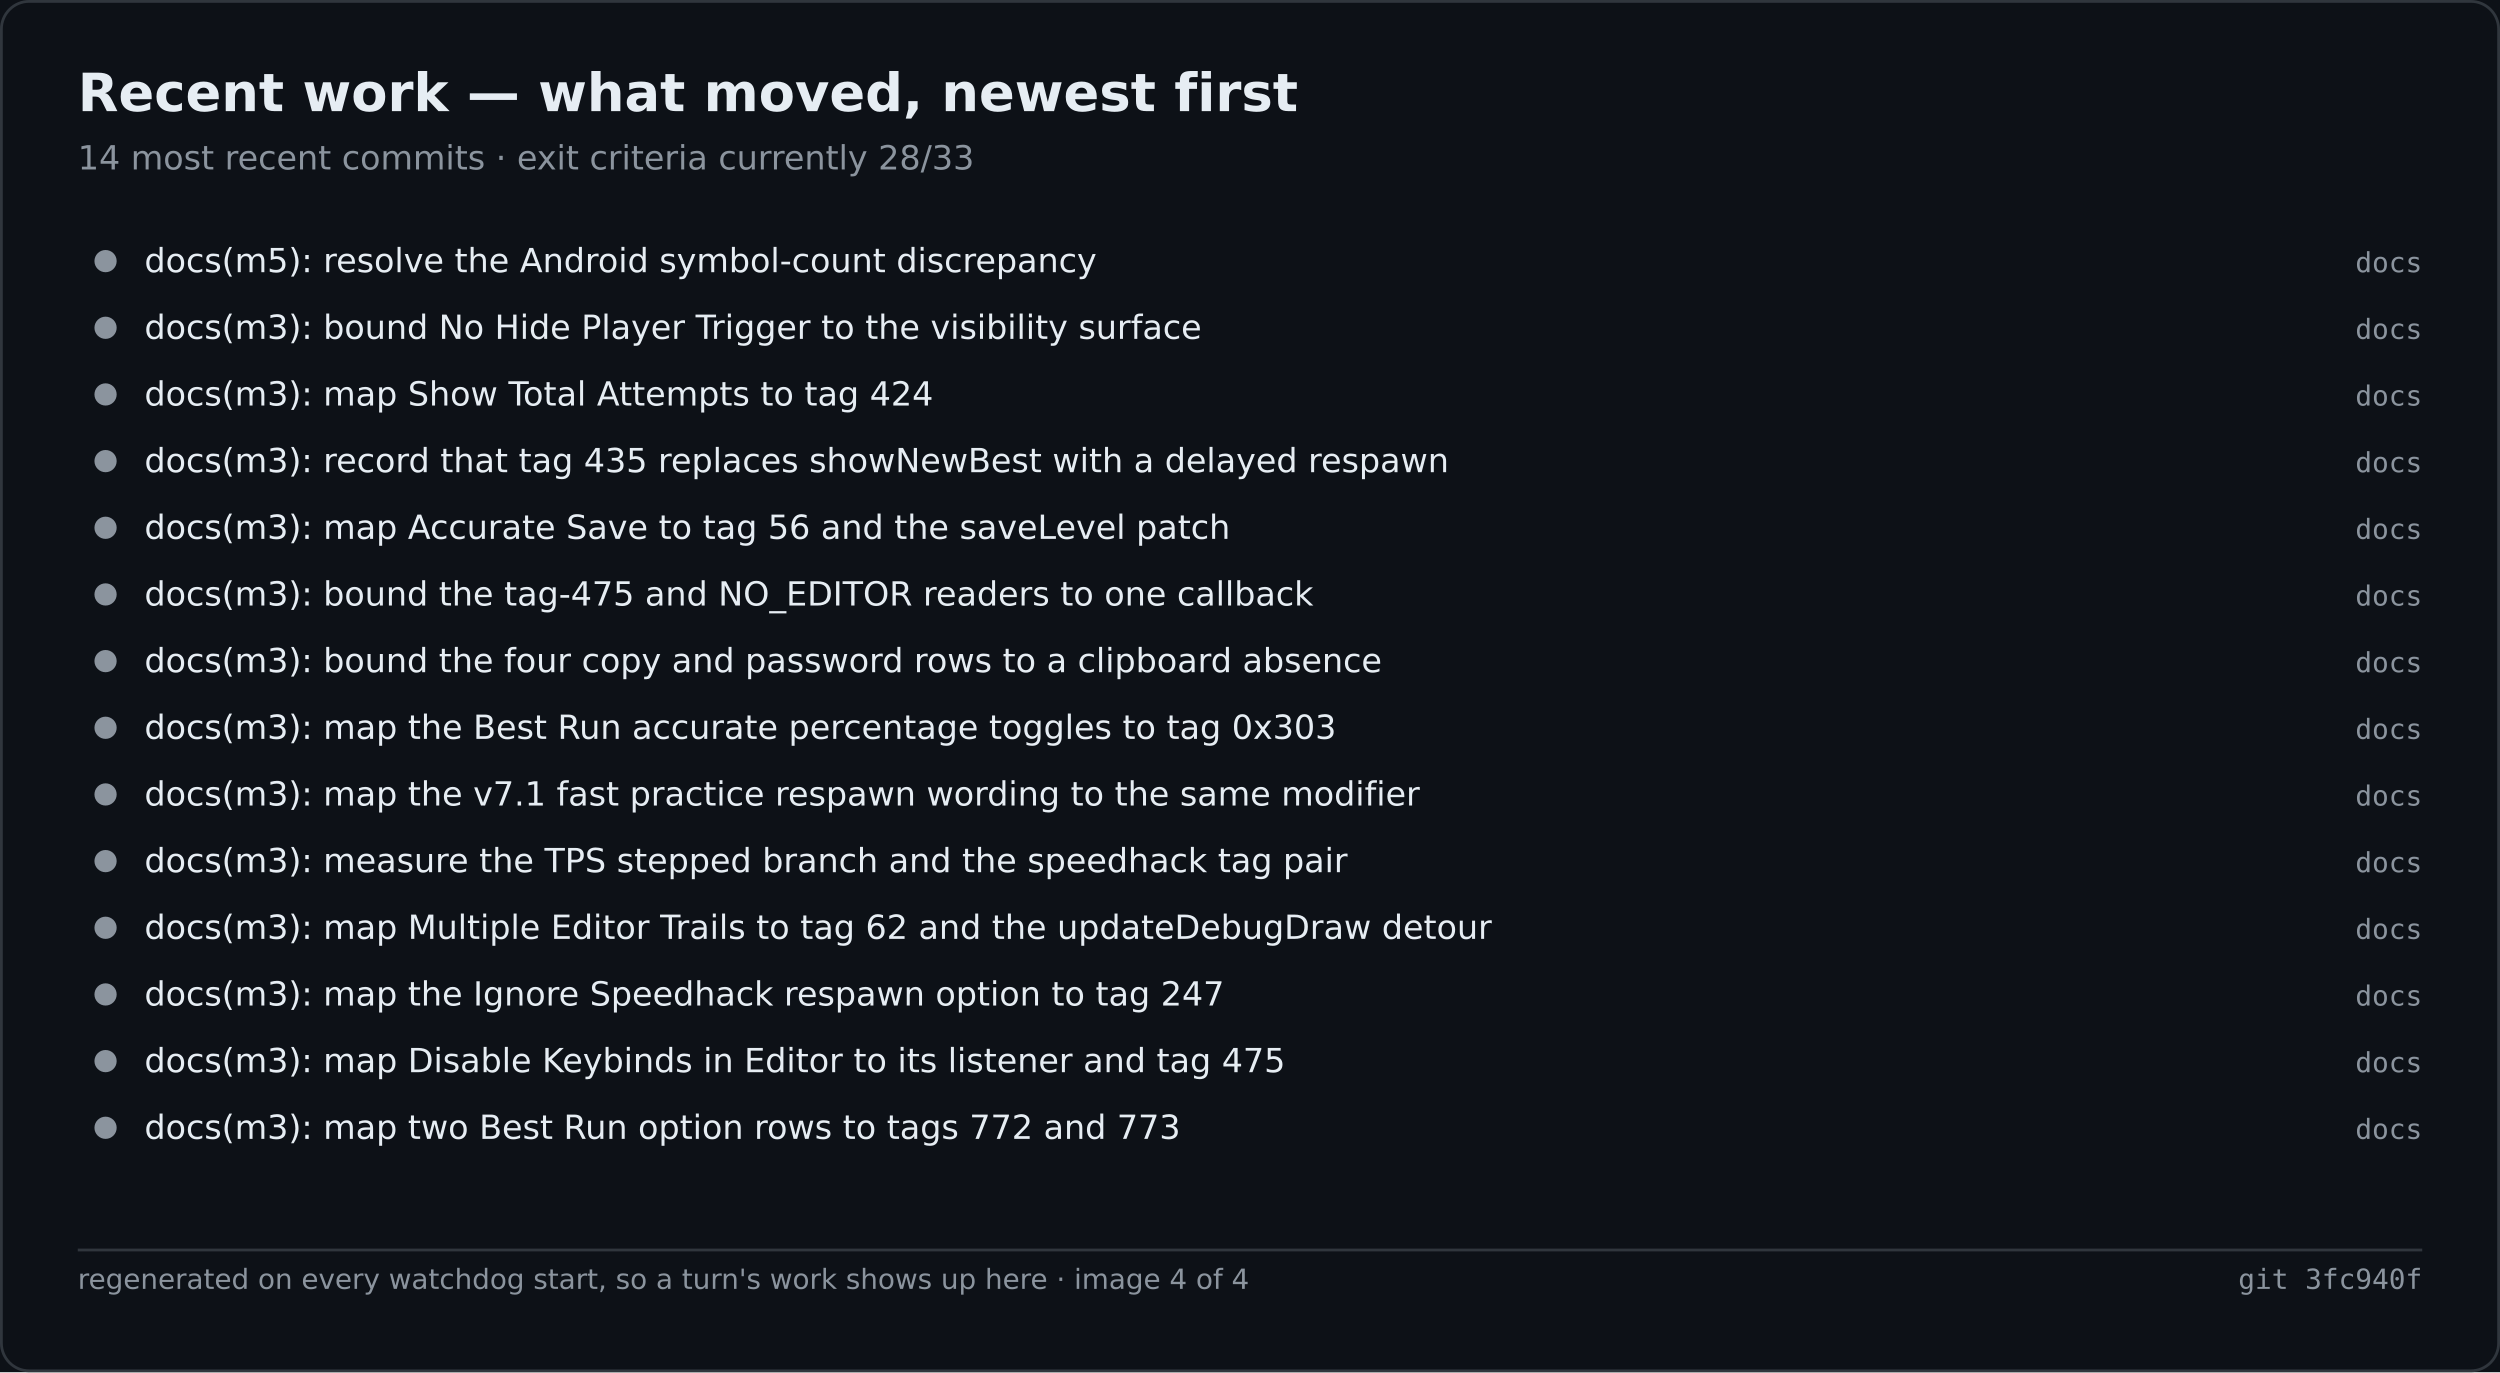
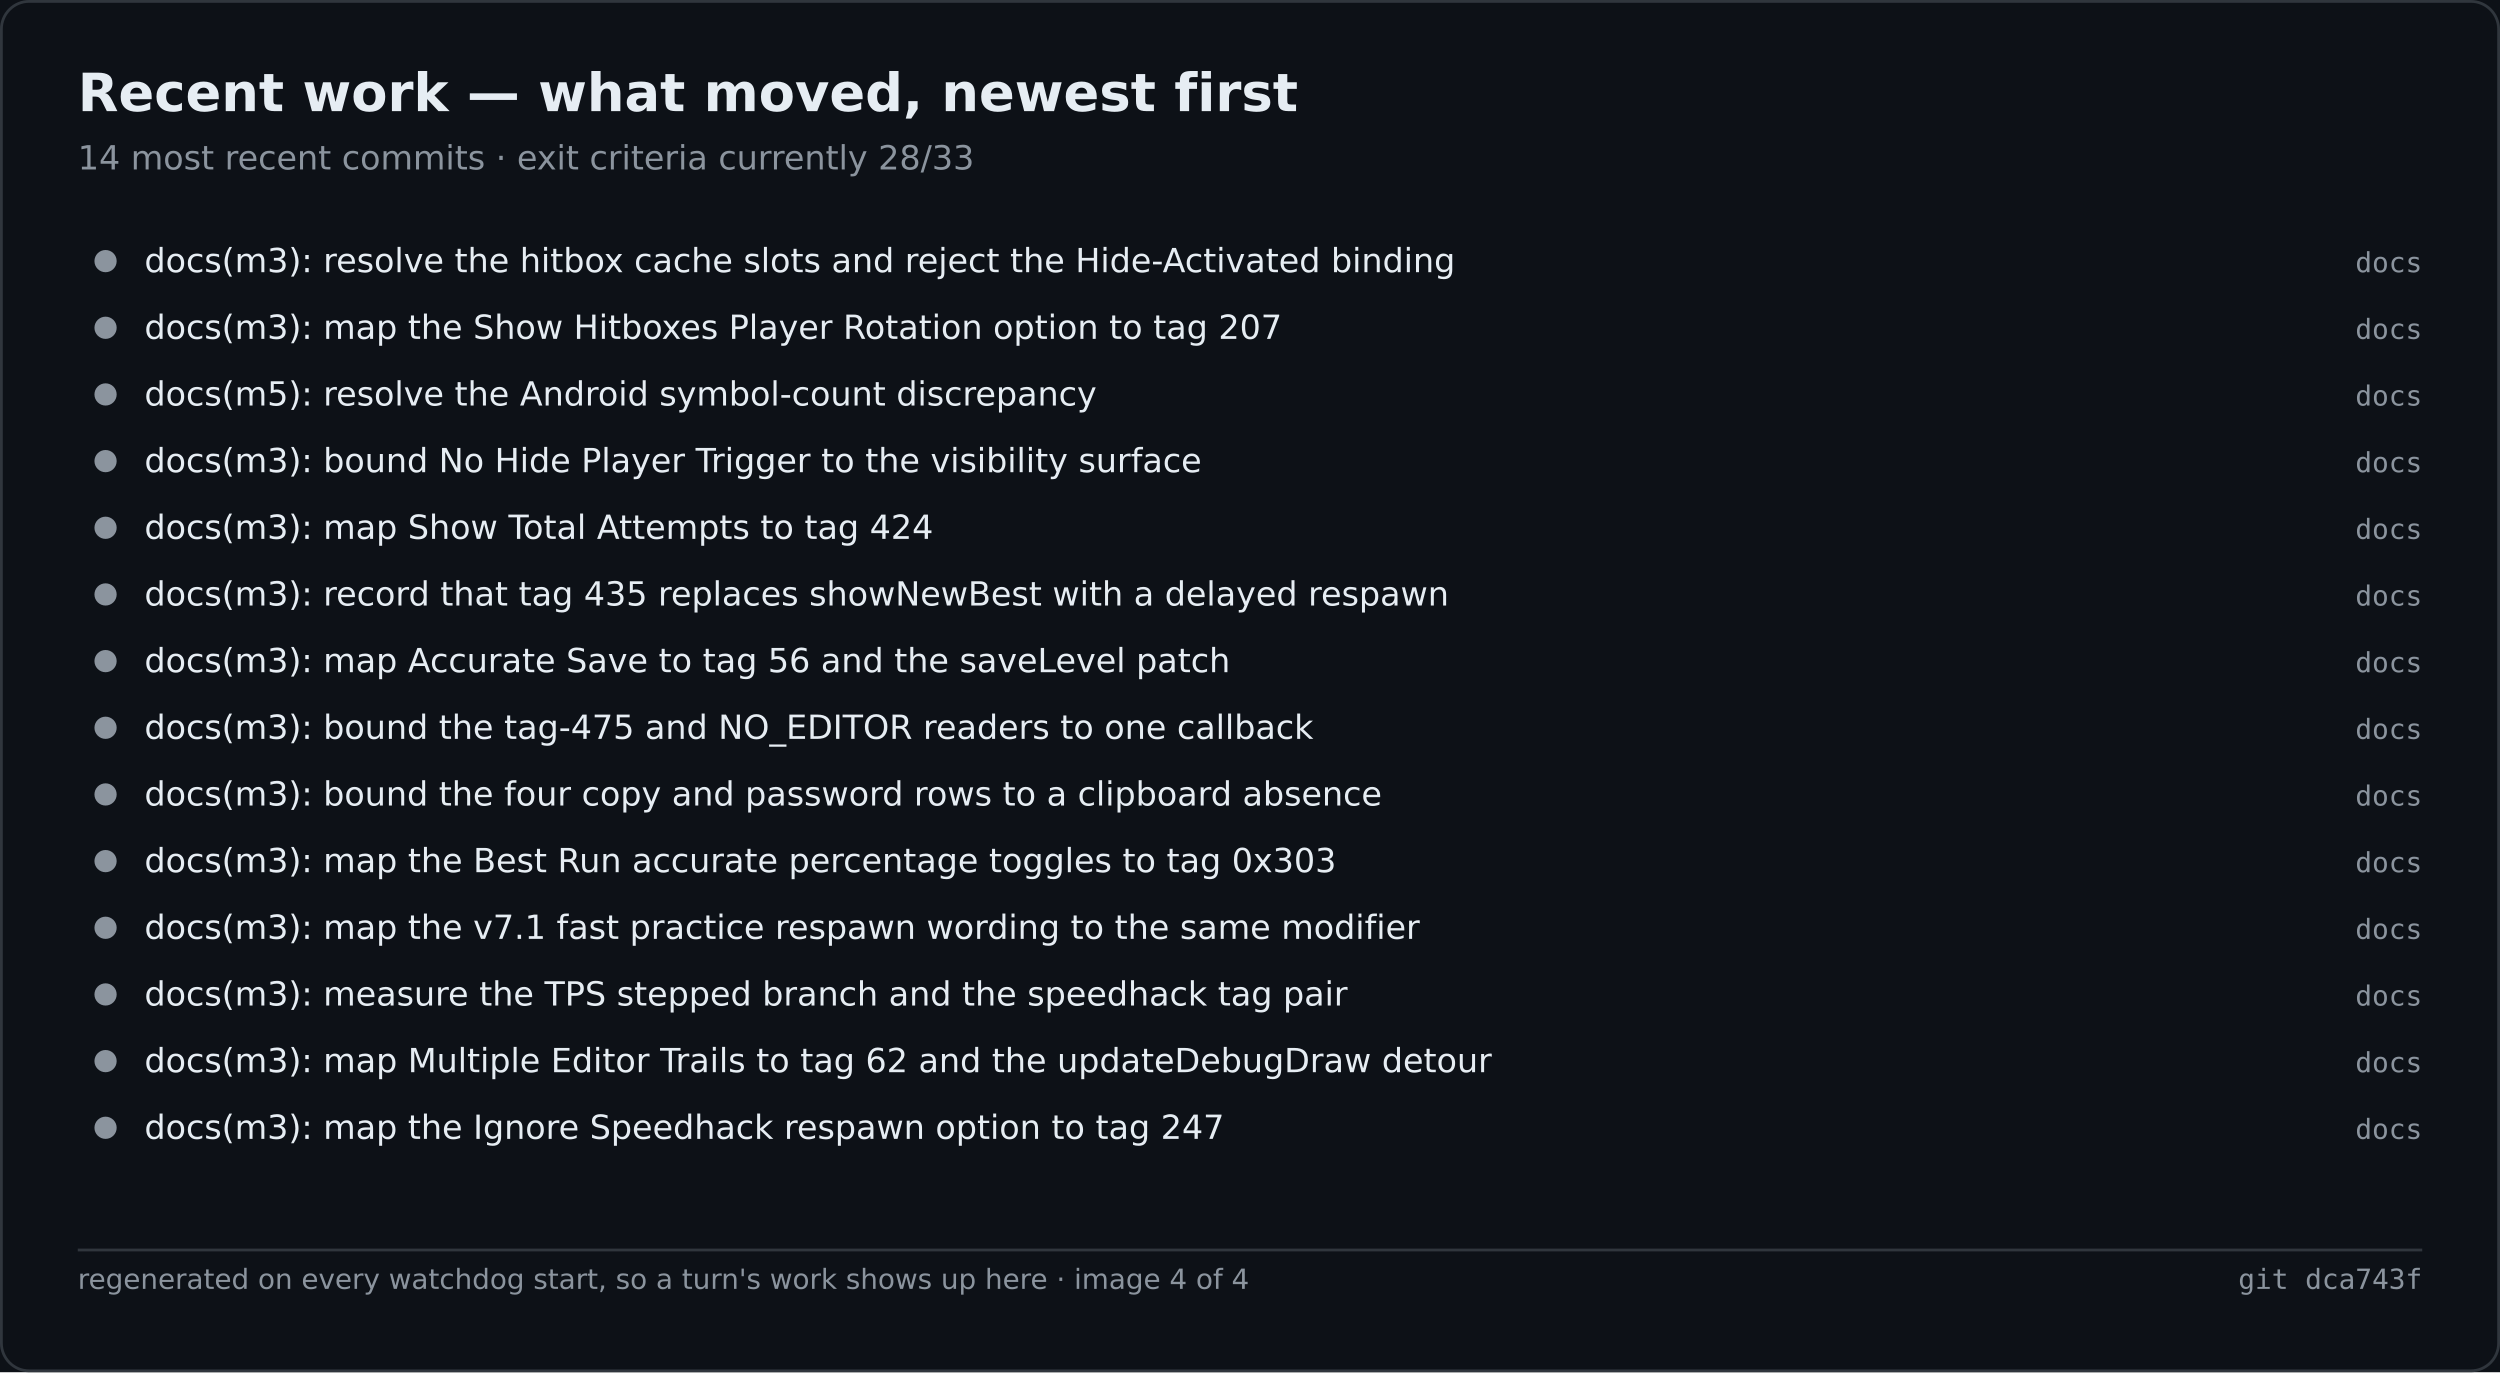
<svg xmlns="http://www.w3.org/2000/svg" width="900" height="494" viewBox="0 0 900 494" role="img" aria-label="Recent work — what moved, newest first">
  <rect width="900" height="494" fill="#0d1117" />
  <rect x="0.5" y="0.5" width="899" height="493" fill="none" stroke="#30363d" rx="10" />
  <text x="28" y="40" font-family="Segoe UI,DejaVu Sans,Helvetica,sans-serif" font-size="19" font-weight="600" fill="#e6edf3">Recent work — what moved, newest first</text>
  <text x="28" y="61" font-family="Segoe UI,DejaVu Sans,Helvetica,sans-serif" font-size="12" fill="#8b949e">14 most recent commits · exit criteria currently 28/33</text>
  <circle cx="38.0" cy="94.0" r="4" fill="#8b949e" />
-   <text x="52.0" y="98.0" font-family="Segoe UI,DejaVu Sans,Helvetica,sans-serif" font-size="12" fill="#e6edf3">docs(m5): resolve the Android symbol-count discrepancy</text>
+   <text x="52.0" y="98.0" font-family="Segoe UI,DejaVu Sans,Helvetica,sans-serif" font-size="12" fill="#e6edf3">docs(m3): resolve the hitbox cache slots and reject the Hide-Activated binding</text>
  <text x="872.0" y="98.0" font-family="Cascadia Mono,Consolas,DejaVu Sans Mono,monospace" font-size="10" fill="#8b949e" text-anchor="end">docs</text>
  <circle cx="38.0" cy="118.0" r="4" fill="#8b949e" />
-   <text x="52.0" y="122.0" font-family="Segoe UI,DejaVu Sans,Helvetica,sans-serif" font-size="12" fill="#e6edf3">docs(m3): bound No Hide Player Trigger to the visibility surface</text>
+   <text x="52.0" y="122.0" font-family="Segoe UI,DejaVu Sans,Helvetica,sans-serif" font-size="12" fill="#e6edf3">docs(m3): map the Show Hitboxes Player Rotation option to tag 207</text>
  <text x="872.0" y="122.0" font-family="Cascadia Mono,Consolas,DejaVu Sans Mono,monospace" font-size="10" fill="#8b949e" text-anchor="end">docs</text>
  <circle cx="38.0" cy="142.0" r="4" fill="#8b949e" />
-   <text x="52.0" y="146.0" font-family="Segoe UI,DejaVu Sans,Helvetica,sans-serif" font-size="12" fill="#e6edf3">docs(m3): map Show Total Attempts to tag 424</text>
+   <text x="52.0" y="146.0" font-family="Segoe UI,DejaVu Sans,Helvetica,sans-serif" font-size="12" fill="#e6edf3">docs(m5): resolve the Android symbol-count discrepancy</text>
  <text x="872.0" y="146.0" font-family="Cascadia Mono,Consolas,DejaVu Sans Mono,monospace" font-size="10" fill="#8b949e" text-anchor="end">docs</text>
  <circle cx="38.0" cy="166.0" r="4" fill="#8b949e" />
-   <text x="52.0" y="170.0" font-family="Segoe UI,DejaVu Sans,Helvetica,sans-serif" font-size="12" fill="#e6edf3">docs(m3): record that tag 435 replaces showNewBest with a delayed respawn</text>
+   <text x="52.0" y="170.0" font-family="Segoe UI,DejaVu Sans,Helvetica,sans-serif" font-size="12" fill="#e6edf3">docs(m3): bound No Hide Player Trigger to the visibility surface</text>
  <text x="872.0" y="170.0" font-family="Cascadia Mono,Consolas,DejaVu Sans Mono,monospace" font-size="10" fill="#8b949e" text-anchor="end">docs</text>
  <circle cx="38.0" cy="190.0" r="4" fill="#8b949e" />
-   <text x="52.0" y="194.0" font-family="Segoe UI,DejaVu Sans,Helvetica,sans-serif" font-size="12" fill="#e6edf3">docs(m3): map Accurate Save to tag 56 and the saveLevel patch</text>
+   <text x="52.0" y="194.0" font-family="Segoe UI,DejaVu Sans,Helvetica,sans-serif" font-size="12" fill="#e6edf3">docs(m3): map Show Total Attempts to tag 424</text>
  <text x="872.0" y="194.0" font-family="Cascadia Mono,Consolas,DejaVu Sans Mono,monospace" font-size="10" fill="#8b949e" text-anchor="end">docs</text>
  <circle cx="38.0" cy="214.0" r="4" fill="#8b949e" />
-   <text x="52.0" y="218.0" font-family="Segoe UI,DejaVu Sans,Helvetica,sans-serif" font-size="12" fill="#e6edf3">docs(m3): bound the tag-475 and NO_EDITOR readers to one callback</text>
+   <text x="52.0" y="218.0" font-family="Segoe UI,DejaVu Sans,Helvetica,sans-serif" font-size="12" fill="#e6edf3">docs(m3): record that tag 435 replaces showNewBest with a delayed respawn</text>
  <text x="872.0" y="218.0" font-family="Cascadia Mono,Consolas,DejaVu Sans Mono,monospace" font-size="10" fill="#8b949e" text-anchor="end">docs</text>
  <circle cx="38.0" cy="238.0" r="4" fill="#8b949e" />
-   <text x="52.0" y="242.0" font-family="Segoe UI,DejaVu Sans,Helvetica,sans-serif" font-size="12" fill="#e6edf3">docs(m3): bound the four copy and password rows to a clipboard absence</text>
+   <text x="52.0" y="242.0" font-family="Segoe UI,DejaVu Sans,Helvetica,sans-serif" font-size="12" fill="#e6edf3">docs(m3): map Accurate Save to tag 56 and the saveLevel patch</text>
  <text x="872.0" y="242.0" font-family="Cascadia Mono,Consolas,DejaVu Sans Mono,monospace" font-size="10" fill="#8b949e" text-anchor="end">docs</text>
  <circle cx="38.0" cy="262.0" r="4" fill="#8b949e" />
-   <text x="52.0" y="266.0" font-family="Segoe UI,DejaVu Sans,Helvetica,sans-serif" font-size="12" fill="#e6edf3">docs(m3): map the Best Run accurate percentage toggles to tag 0x303</text>
+   <text x="52.0" y="266.0" font-family="Segoe UI,DejaVu Sans,Helvetica,sans-serif" font-size="12" fill="#e6edf3">docs(m3): bound the tag-475 and NO_EDITOR readers to one callback</text>
  <text x="872.0" y="266.0" font-family="Cascadia Mono,Consolas,DejaVu Sans Mono,monospace" font-size="10" fill="#8b949e" text-anchor="end">docs</text>
  <circle cx="38.0" cy="286.0" r="4" fill="#8b949e" />
-   <text x="52.0" y="290.0" font-family="Segoe UI,DejaVu Sans,Helvetica,sans-serif" font-size="12" fill="#e6edf3">docs(m3): map the v7.1 fast practice respawn wording to the same modifier</text>
+   <text x="52.0" y="290.0" font-family="Segoe UI,DejaVu Sans,Helvetica,sans-serif" font-size="12" fill="#e6edf3">docs(m3): bound the four copy and password rows to a clipboard absence</text>
  <text x="872.0" y="290.0" font-family="Cascadia Mono,Consolas,DejaVu Sans Mono,monospace" font-size="10" fill="#8b949e" text-anchor="end">docs</text>
  <circle cx="38.0" cy="310.0" r="4" fill="#8b949e" />
-   <text x="52.0" y="314.0" font-family="Segoe UI,DejaVu Sans,Helvetica,sans-serif" font-size="12" fill="#e6edf3">docs(m3): measure the TPS stepped branch and the speedhack tag pair</text>
+   <text x="52.0" y="314.0" font-family="Segoe UI,DejaVu Sans,Helvetica,sans-serif" font-size="12" fill="#e6edf3">docs(m3): map the Best Run accurate percentage toggles to tag 0x303</text>
  <text x="872.0" y="314.0" font-family="Cascadia Mono,Consolas,DejaVu Sans Mono,monospace" font-size="10" fill="#8b949e" text-anchor="end">docs</text>
  <circle cx="38.0" cy="334.0" r="4" fill="#8b949e" />
-   <text x="52.0" y="338.0" font-family="Segoe UI,DejaVu Sans,Helvetica,sans-serif" font-size="12" fill="#e6edf3">docs(m3): map Multiple Editor Trails to tag 62 and the updateDebugDraw detour</text>
+   <text x="52.0" y="338.0" font-family="Segoe UI,DejaVu Sans,Helvetica,sans-serif" font-size="12" fill="#e6edf3">docs(m3): map the v7.1 fast practice respawn wording to the same modifier</text>
  <text x="872.0" y="338.0" font-family="Cascadia Mono,Consolas,DejaVu Sans Mono,monospace" font-size="10" fill="#8b949e" text-anchor="end">docs</text>
  <circle cx="38.0" cy="358.0" r="4" fill="#8b949e" />
-   <text x="52.0" y="362.0" font-family="Segoe UI,DejaVu Sans,Helvetica,sans-serif" font-size="12" fill="#e6edf3">docs(m3): map the Ignore Speedhack respawn option to tag 247</text>
+   <text x="52.0" y="362.0" font-family="Segoe UI,DejaVu Sans,Helvetica,sans-serif" font-size="12" fill="#e6edf3">docs(m3): measure the TPS stepped branch and the speedhack tag pair</text>
  <text x="872.0" y="362.0" font-family="Cascadia Mono,Consolas,DejaVu Sans Mono,monospace" font-size="10" fill="#8b949e" text-anchor="end">docs</text>
  <circle cx="38.0" cy="382.0" r="4" fill="#8b949e" />
-   <text x="52.0" y="386.0" font-family="Segoe UI,DejaVu Sans,Helvetica,sans-serif" font-size="12" fill="#e6edf3">docs(m3): map Disable Keybinds in Editor to its listener and tag 475</text>
+   <text x="52.0" y="386.0" font-family="Segoe UI,DejaVu Sans,Helvetica,sans-serif" font-size="12" fill="#e6edf3">docs(m3): map Multiple Editor Trails to tag 62 and the updateDebugDraw detour</text>
  <text x="872.0" y="386.0" font-family="Cascadia Mono,Consolas,DejaVu Sans Mono,monospace" font-size="10" fill="#8b949e" text-anchor="end">docs</text>
  <circle cx="38.0" cy="406.0" r="4" fill="#8b949e" />
-   <text x="52.0" y="410.0" font-family="Segoe UI,DejaVu Sans,Helvetica,sans-serif" font-size="12" fill="#e6edf3">docs(m3): map two Best Run option rows to tags 772 and 773</text>
+   <text x="52.0" y="410.0" font-family="Segoe UI,DejaVu Sans,Helvetica,sans-serif" font-size="12" fill="#e6edf3">docs(m3): map the Ignore Speedhack respawn option to tag 247</text>
  <text x="872.0" y="410.0" font-family="Cascadia Mono,Consolas,DejaVu Sans Mono,monospace" font-size="10" fill="#8b949e" text-anchor="end">docs</text>
  <line x1="28.0" y1="450.0" x2="872.0" y2="450.0" stroke="#30363d" stroke-width="1" />
  <text x="28.0" y="464.0" font-family="Segoe UI,DejaVu Sans,Helvetica,sans-serif" font-size="10" fill="#8b949e">regenerated on every watchdog start, so a turn's work shows up here · image 4 of 4</text>
-   <text x="872.0" y="464.0" font-family="Cascadia Mono,Consolas,DejaVu Sans Mono,monospace" font-size="10" fill="#8b949e" text-anchor="end">git 3fc940f</text>
+   <text x="872.0" y="464.0" font-family="Cascadia Mono,Consolas,DejaVu Sans Mono,monospace" font-size="10" fill="#8b949e" text-anchor="end">git dca743f</text>
</svg>
